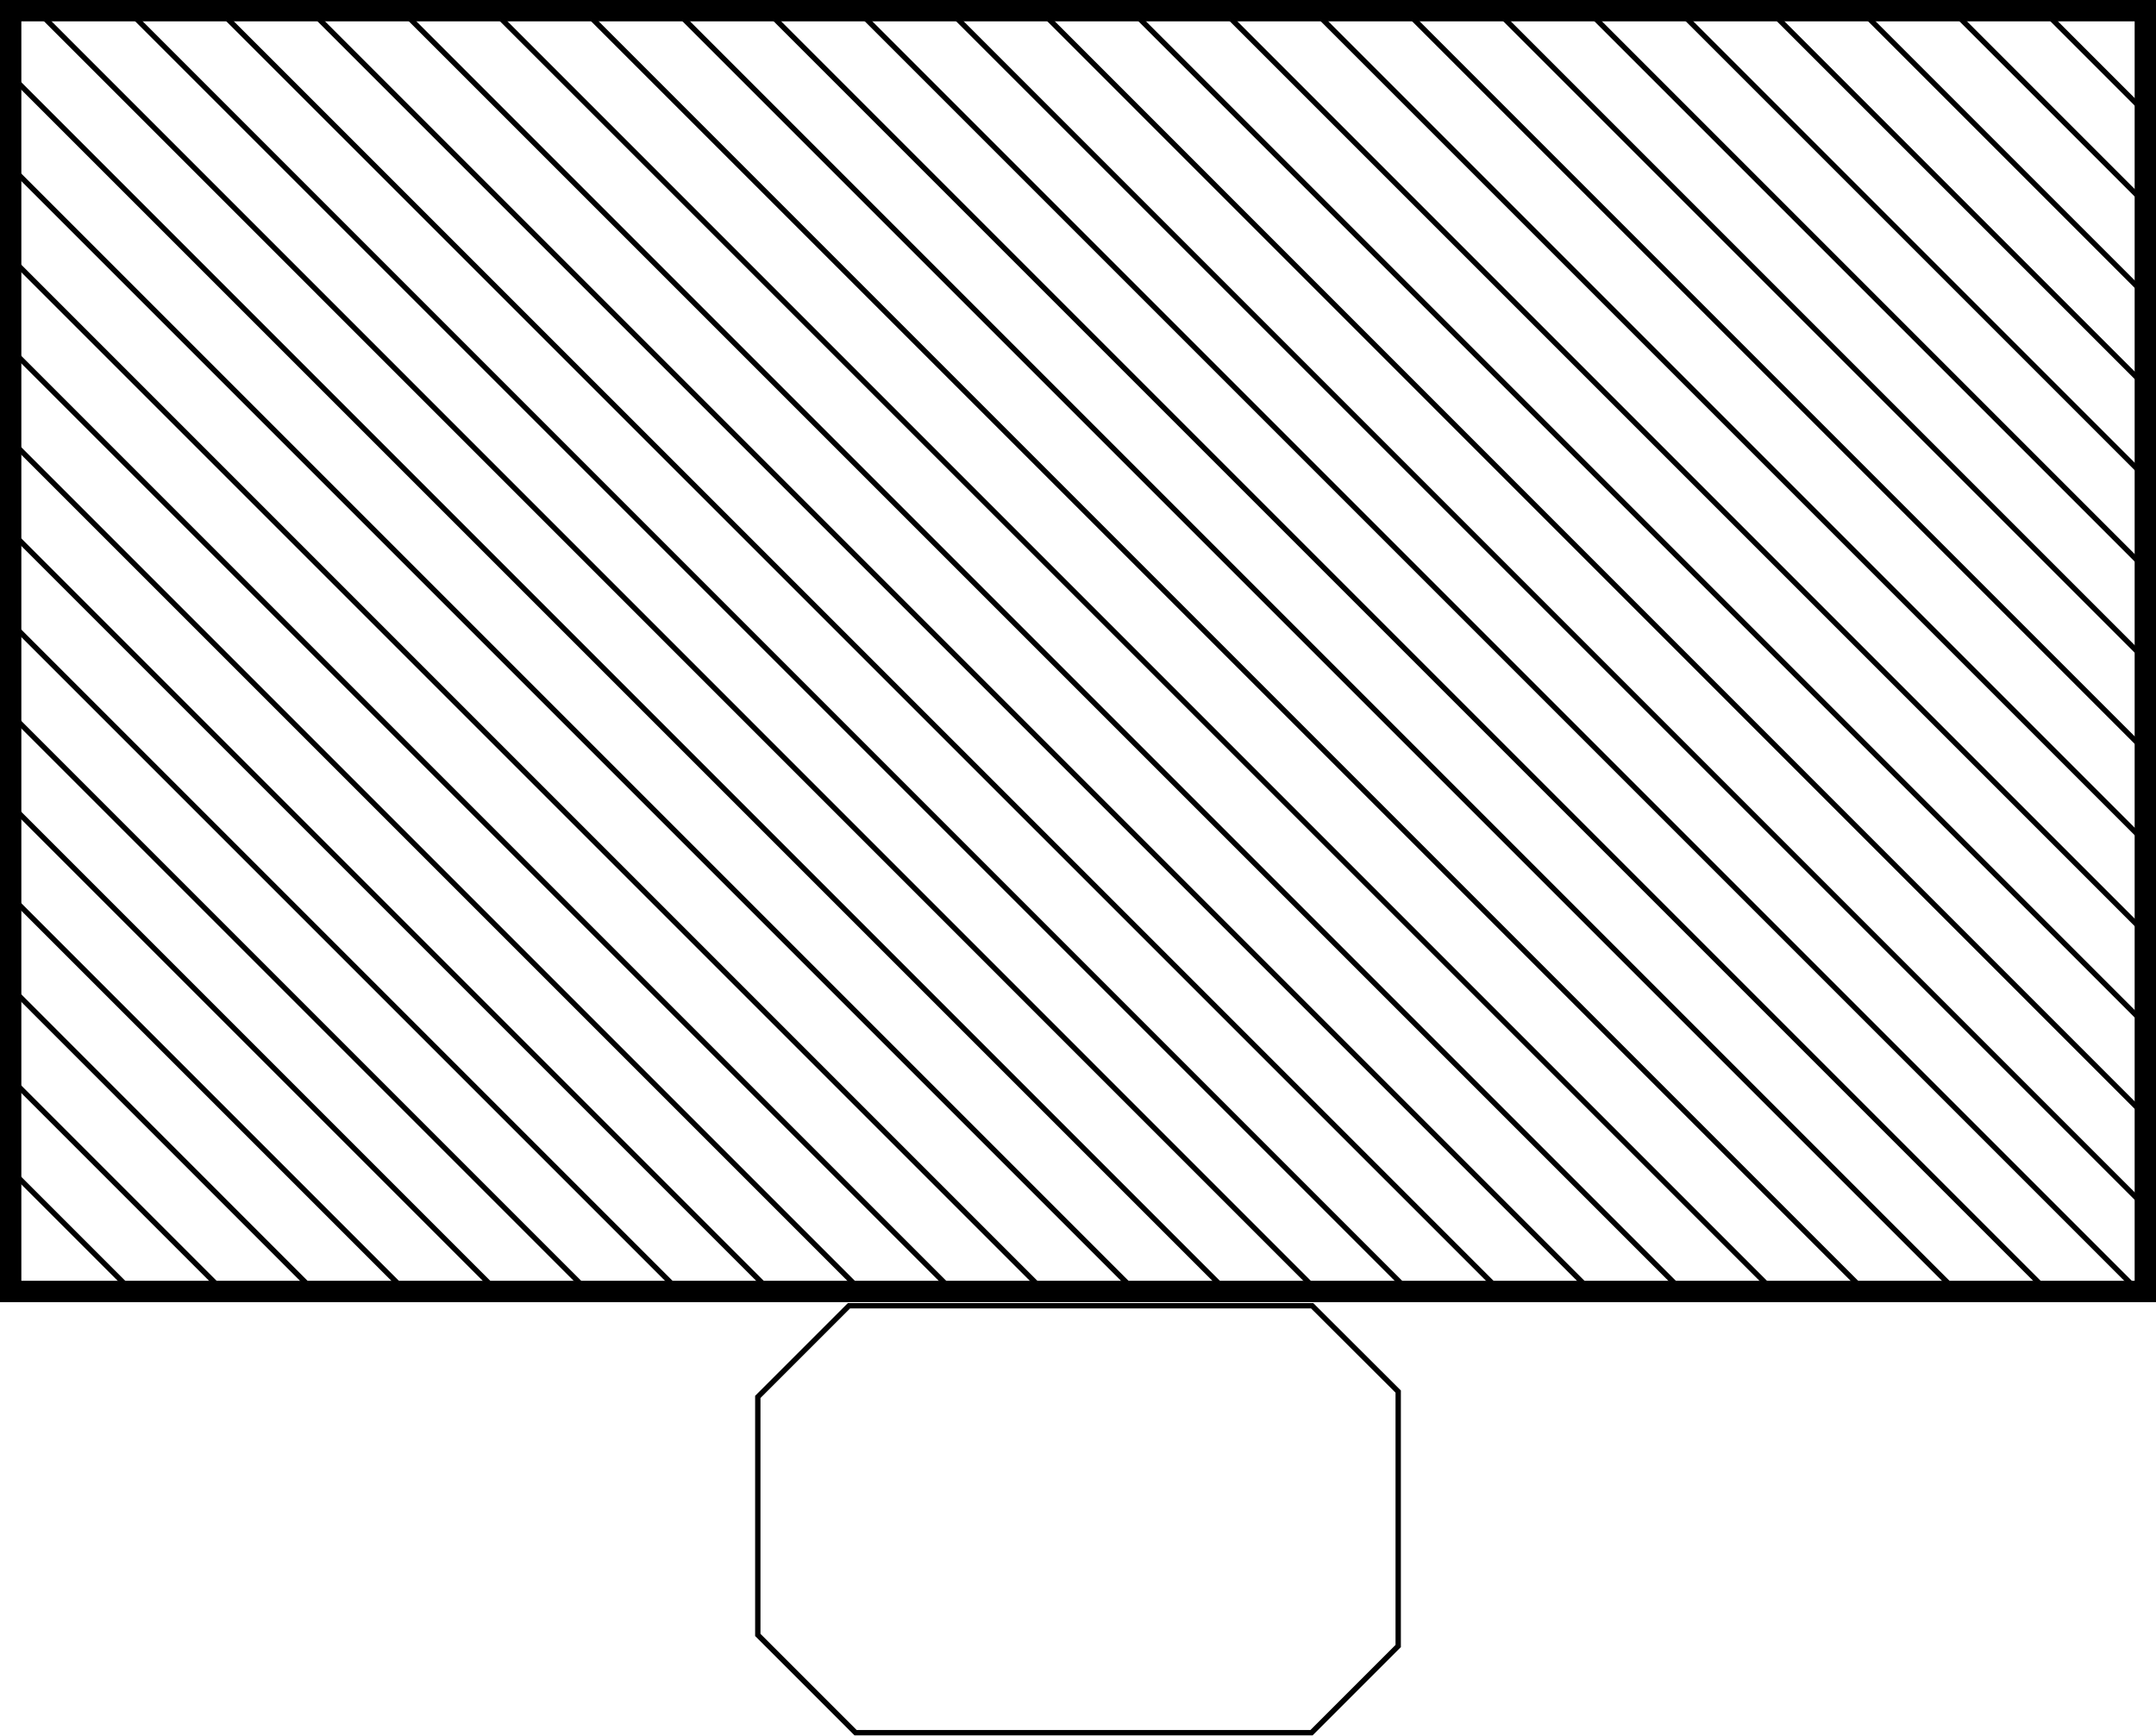
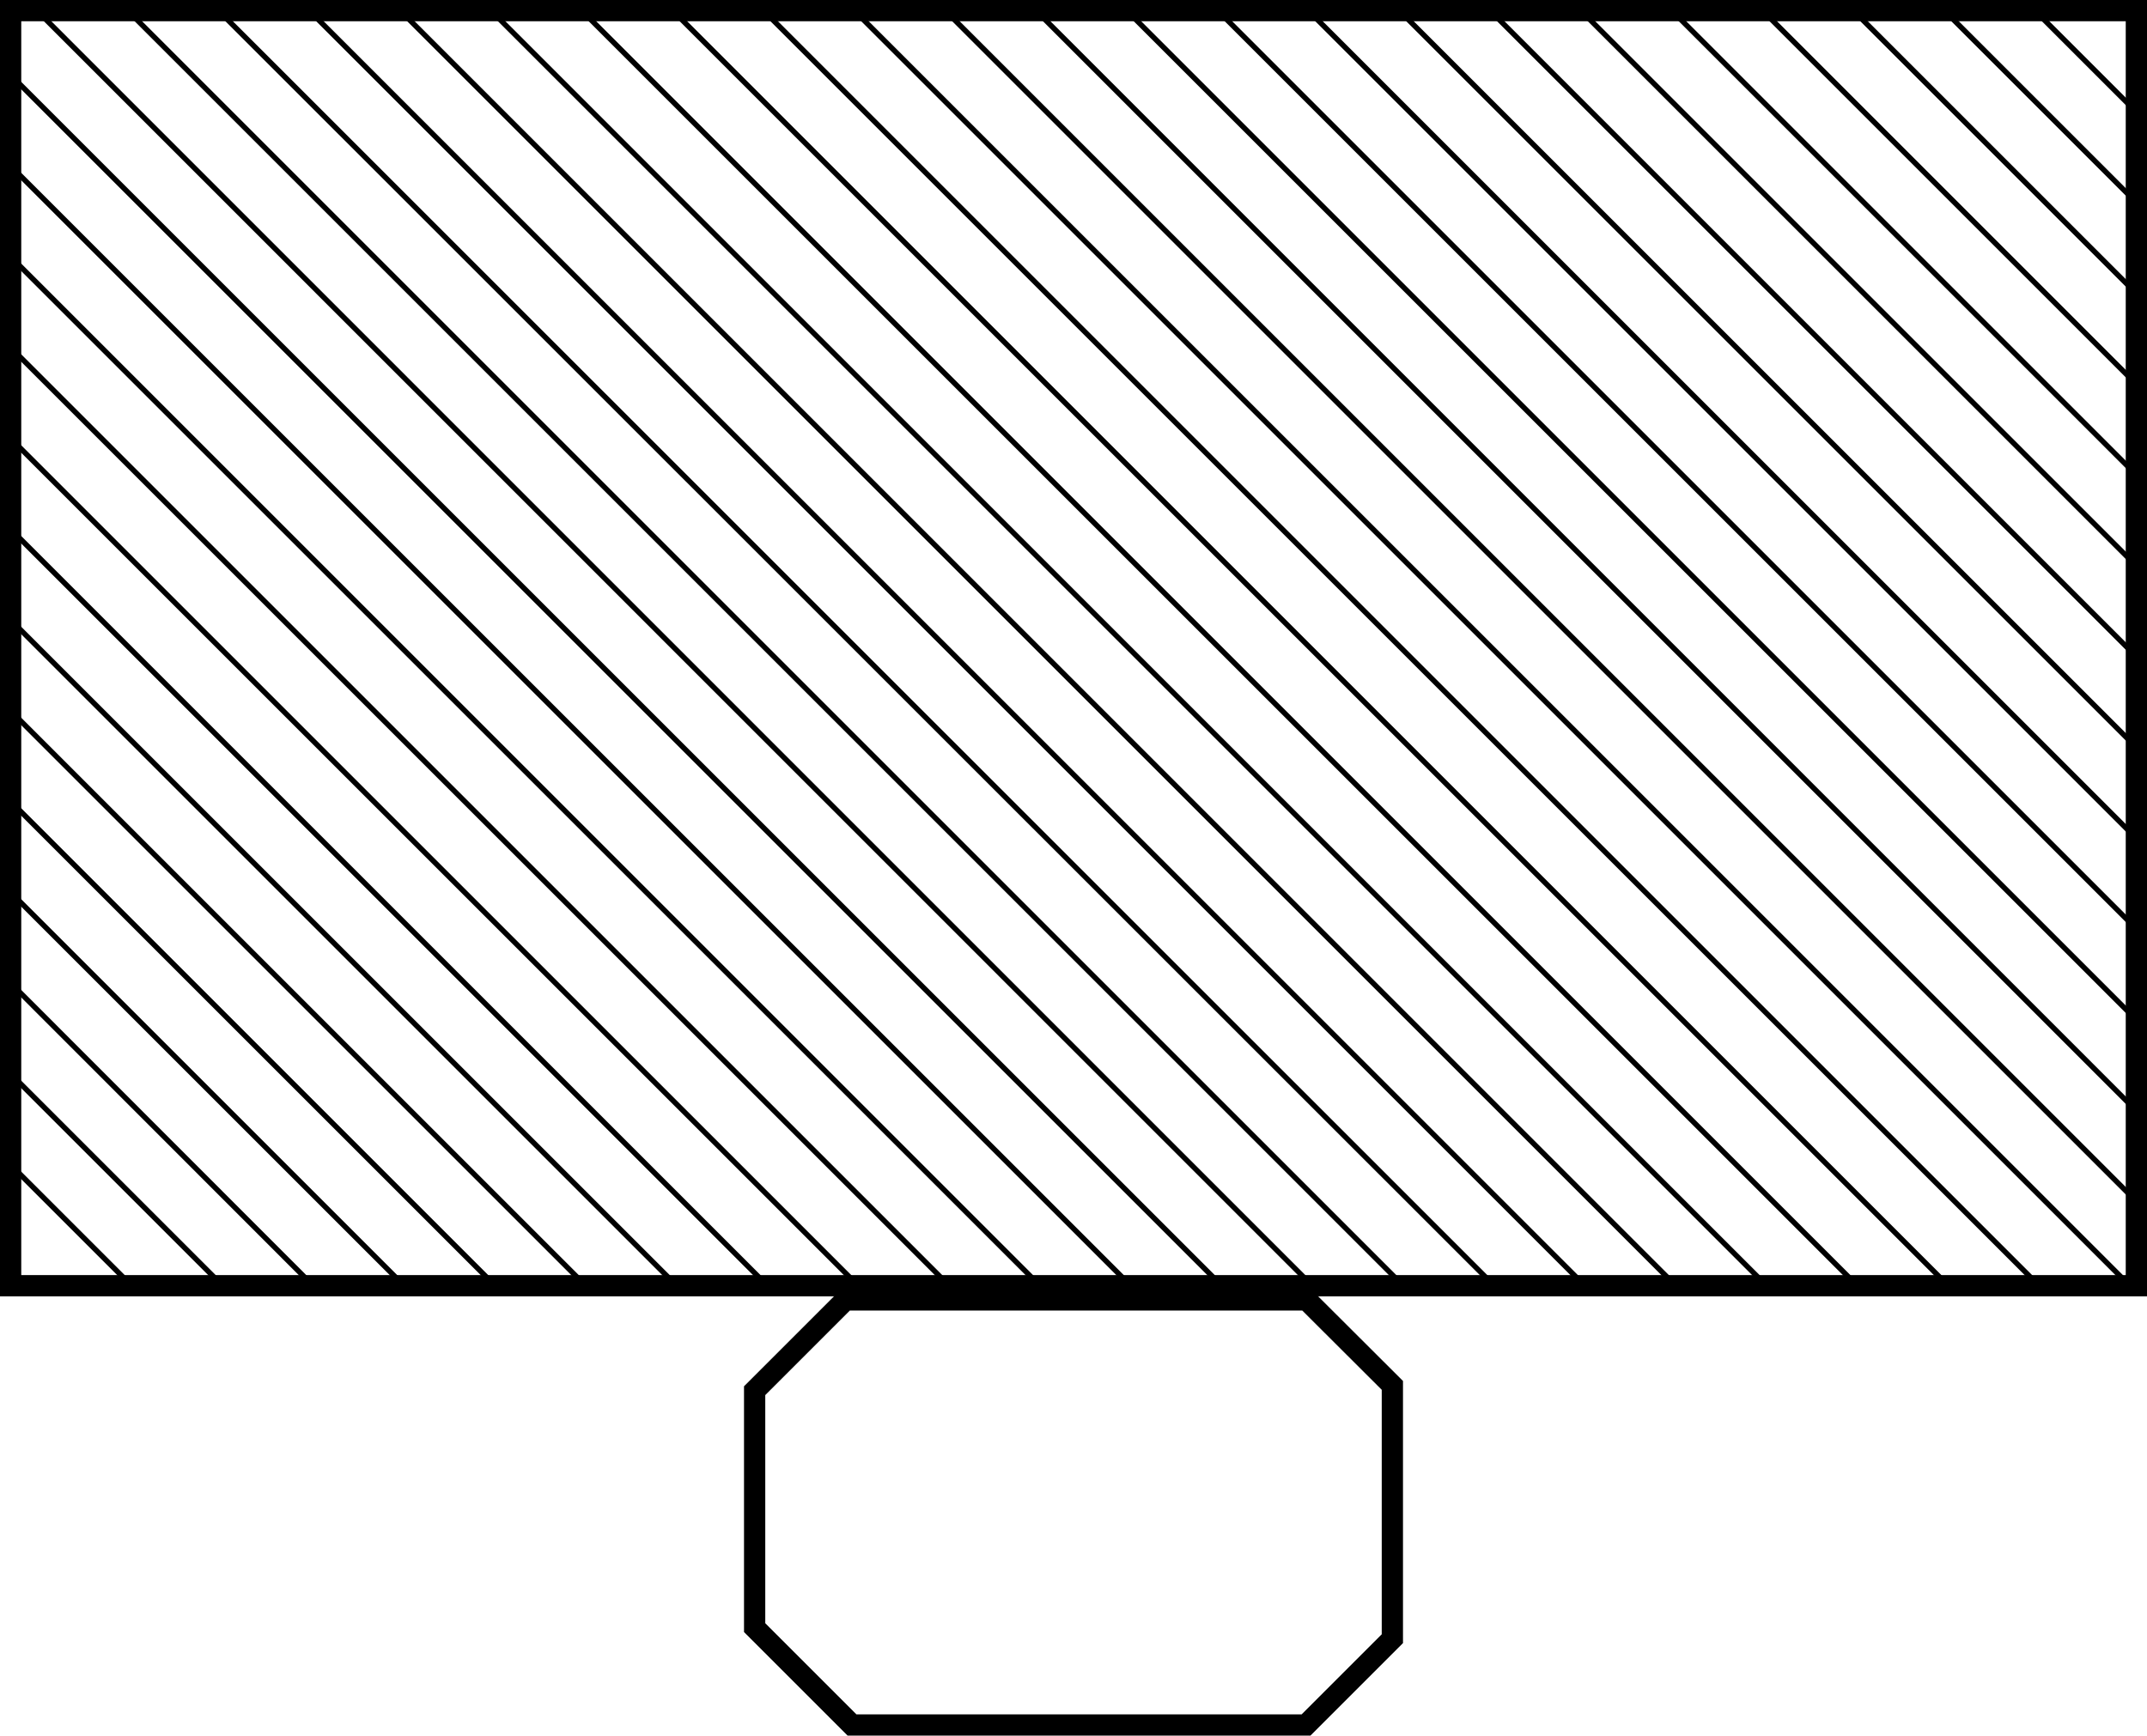
- <svg xmlns="http://www.w3.org/2000/svg" viewBox="0 0 101 81.29">
+ <svg xmlns="http://www.w3.org/2000/svg" viewBox="0 0 101 81.67">
  <defs>
    <style>.cls-1,.cls-2{fill:none;stroke:#000;stroke-miterlimit:10;}.cls-2{stroke-width:0.25px;}</style>
  </defs>
  <g id="Layer_2" data-name="Layer 2">
    <g id="Layer_1-2" data-name="Layer 1">
      <rect class="cls-1" x="0.5" y="0.5" width="100" height="60" />
      <polygon class="cls-2" points="100.5 5.27 100.5 0.5 95.73 0.5 100.5 5.27" />
      <polygon class="cls-2" points="100.5 9.53 100.5 0.5 91.47 0.5 100.5 9.53" />
      <polygon class="cls-2" points="100.5 13.81 100.5 0.5 87.19 0.5 100.5 13.81" />
      <polygon class="cls-2" points="100.5 18.08 100.5 0.5 82.92 0.5 100.5 18.08" />
      <polygon class="cls-2" points="100.5 22.35 100.5 0.5 78.65 0.5 100.5 22.35" />
      <polygon class="cls-2" points="100.5 26.63 100.5 0.5 74.37 0.5 100.5 26.63" />
      <polygon class="cls-2" points="100.5 30.9 100.5 0.5 70.1 0.5 100.5 30.9" />
      <polygon class="cls-2" points="100.5 35.17 100.5 0.5 65.83 0.5 100.5 35.17" />
      <polygon class="cls-2" points="100.5 39.45 100.5 0.5 61.55 0.5 100.5 39.45" />
      <polygon class="cls-2" points="100.5 43.71 100.5 0.5 57.29 0.5 100.5 43.71" />
      <polygon class="cls-2" points="100.5 47.99 100.5 0.5 53.01 0.5 100.5 47.99" />
      <polygon class="cls-2" points="100.5 52.27 100.5 0.5 48.74 0.5 100.5 52.27" />
      <polygon class="cls-2" points="100.5 56.53 100.5 0.5 44.47 0.5 100.5 56.53" />
      <polygon class="cls-2" points="100.5 60.5 100.5 0.5 40.19 0.5 100.19 60.5 100.5 60.5" />
      <polygon class="cls-2" points="100.5 60.5 100.5 0.5 35.92 0.5 95.92 60.5 100.5 60.5" />
      <polygon class="cls-2" points="100.5 60.5 100.5 0.5 31.65 0.5 91.65 60.5 100.5 60.5" />
      <polygon class="cls-2" points="100.5 60.5 100.5 0.5 27.37 0.5 87.37 60.5 100.5 60.5" />
      <polygon class="cls-2" points="100.5 60.5 100.5 0.5 23.1 0.5 83.1 60.5 100.5 60.5" />
      <polygon class="cls-2" points="100.5 60.5 100.5 0.5 18.83 0.5 78.83 60.5 100.5 60.5" />
      <polygon class="cls-2" points="100.5 60.5 100.5 0.5 14.55 0.5 74.55 60.5 100.5 60.5" />
      <polygon class="cls-2" points="100.5 60.5 100.5 0.5 10.28 0.5 70.29 60.5 100.5 60.5" />
      <polygon class="cls-2" points="100.5 60.5 100.5 0.5 6.01 0.5 66.01 60.5 100.5 60.5" />
      <polygon class="cls-2" points="100.5 60.5 100.5 0.5 1.74 0.5 61.73 60.5 100.5 60.5" />
      <polygon class="cls-2" points="100.5 60.5 100.5 0.5 0.5 0.5 0.5 3.53 57.47 60.5 100.5 60.5" />
      <polygon class="cls-2" points="100.5 60.5 100.5 0.5 0.5 0.5 0.5 7.81 53.19 60.5 100.5 60.5" />
      <polygon class="cls-2" points="100.5 60.5 100.5 0.5 0.5 0.5 0.5 12.08 48.92 60.5 100.5 60.5" />
      <polygon class="cls-2" points="100.5 60.5 100.5 0.5 0.5 0.5 0.5 16.35 44.65 60.5 100.5 60.5" />
      <polygon class="cls-2" points="100.5 60.5 100.5 0.5 0.5 0.5 0.5 20.63 40.37 60.5 100.5 60.5" />
      <polygon class="cls-2" points="100.5 60.5 100.5 0.5 0.5 0.5 0.5 24.9 36.1 60.5 100.5 60.5" />
      <polygon class="cls-2" points="100.5 60.5 100.5 0.5 0.5 0.5 0.5 29.17 31.83 60.5 100.5 60.5" />
      <polygon class="cls-2" points="100.5 60.5 100.5 0.5 0.5 0.5 0.5 33.45 27.55 60.5 100.5 60.5" />
      <polygon class="cls-2" points="100.5 60.5 100.5 0.5 0.5 0.5 0.5 37.71 23.29 60.5 100.5 60.5" />
      <polygon class="cls-2" points="100.5 60.5 100.5 0.5 0.5 0.5 0.5 41.99 19.01 60.5 100.5 60.5" />
      <polygon class="cls-2" points="100.5 60.5 100.5 0.5 0.5 0.5 0.5 46.26 14.73 60.5 100.5 60.5" />
      <polygon class="cls-2" points="100.5 60.5 100.5 0.5 0.5 0.5 0.5 50.53 10.47 60.5 100.5 60.5" />
      <polygon class="cls-2" points="100.5 60.5 100.5 0.5 0.5 0.5 0.5 54.81 6.19 60.5 100.5 60.5" />
-       <polygon class="cls-2" points="65.5 65.19 61.47 61.17 39.77 61.17 35.5 65.44 35.5 76.59 40.08 81.17 61.44 81.17 65.5 77.11 65.5 65.19" />
+       <polygon class="cls-1" points="65.5 65.19 61.47 61.17 39.77 61.17 35.5 65.44 35.5 76.59 40.08 81.17 61.44 81.17 65.5 77.11 65.5 65.19" />
    </g>
  </g>
</svg>
